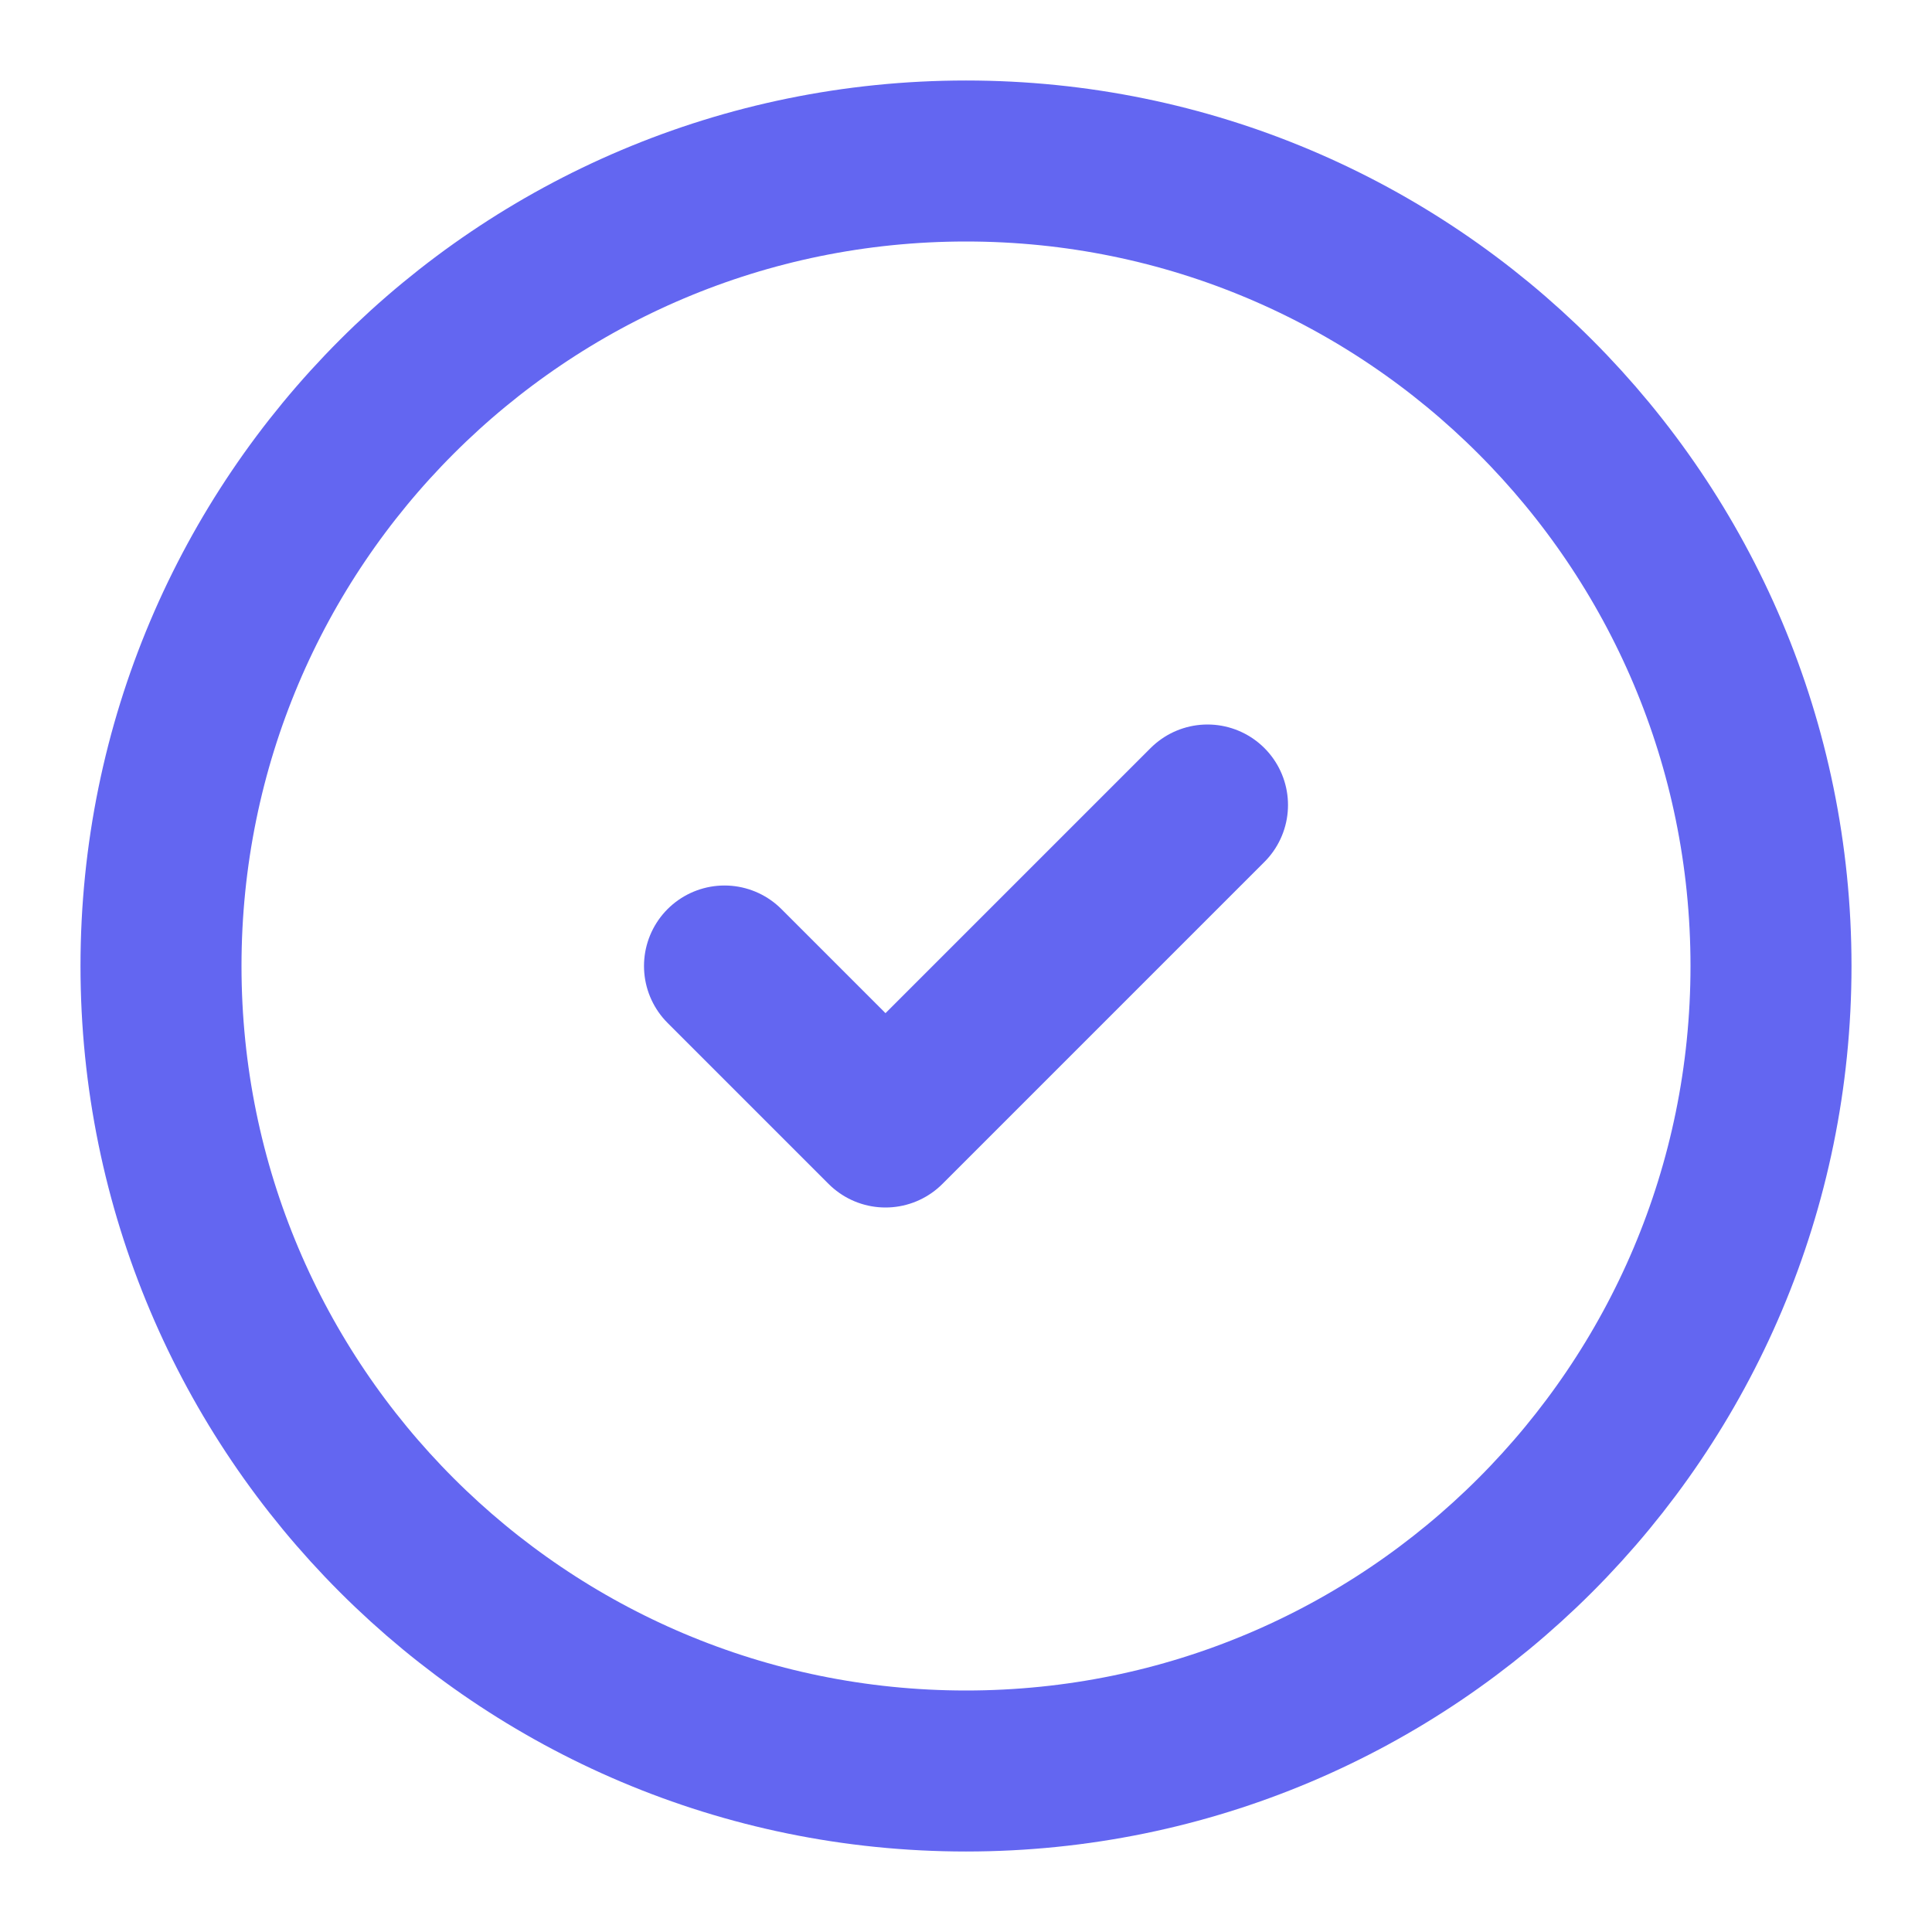
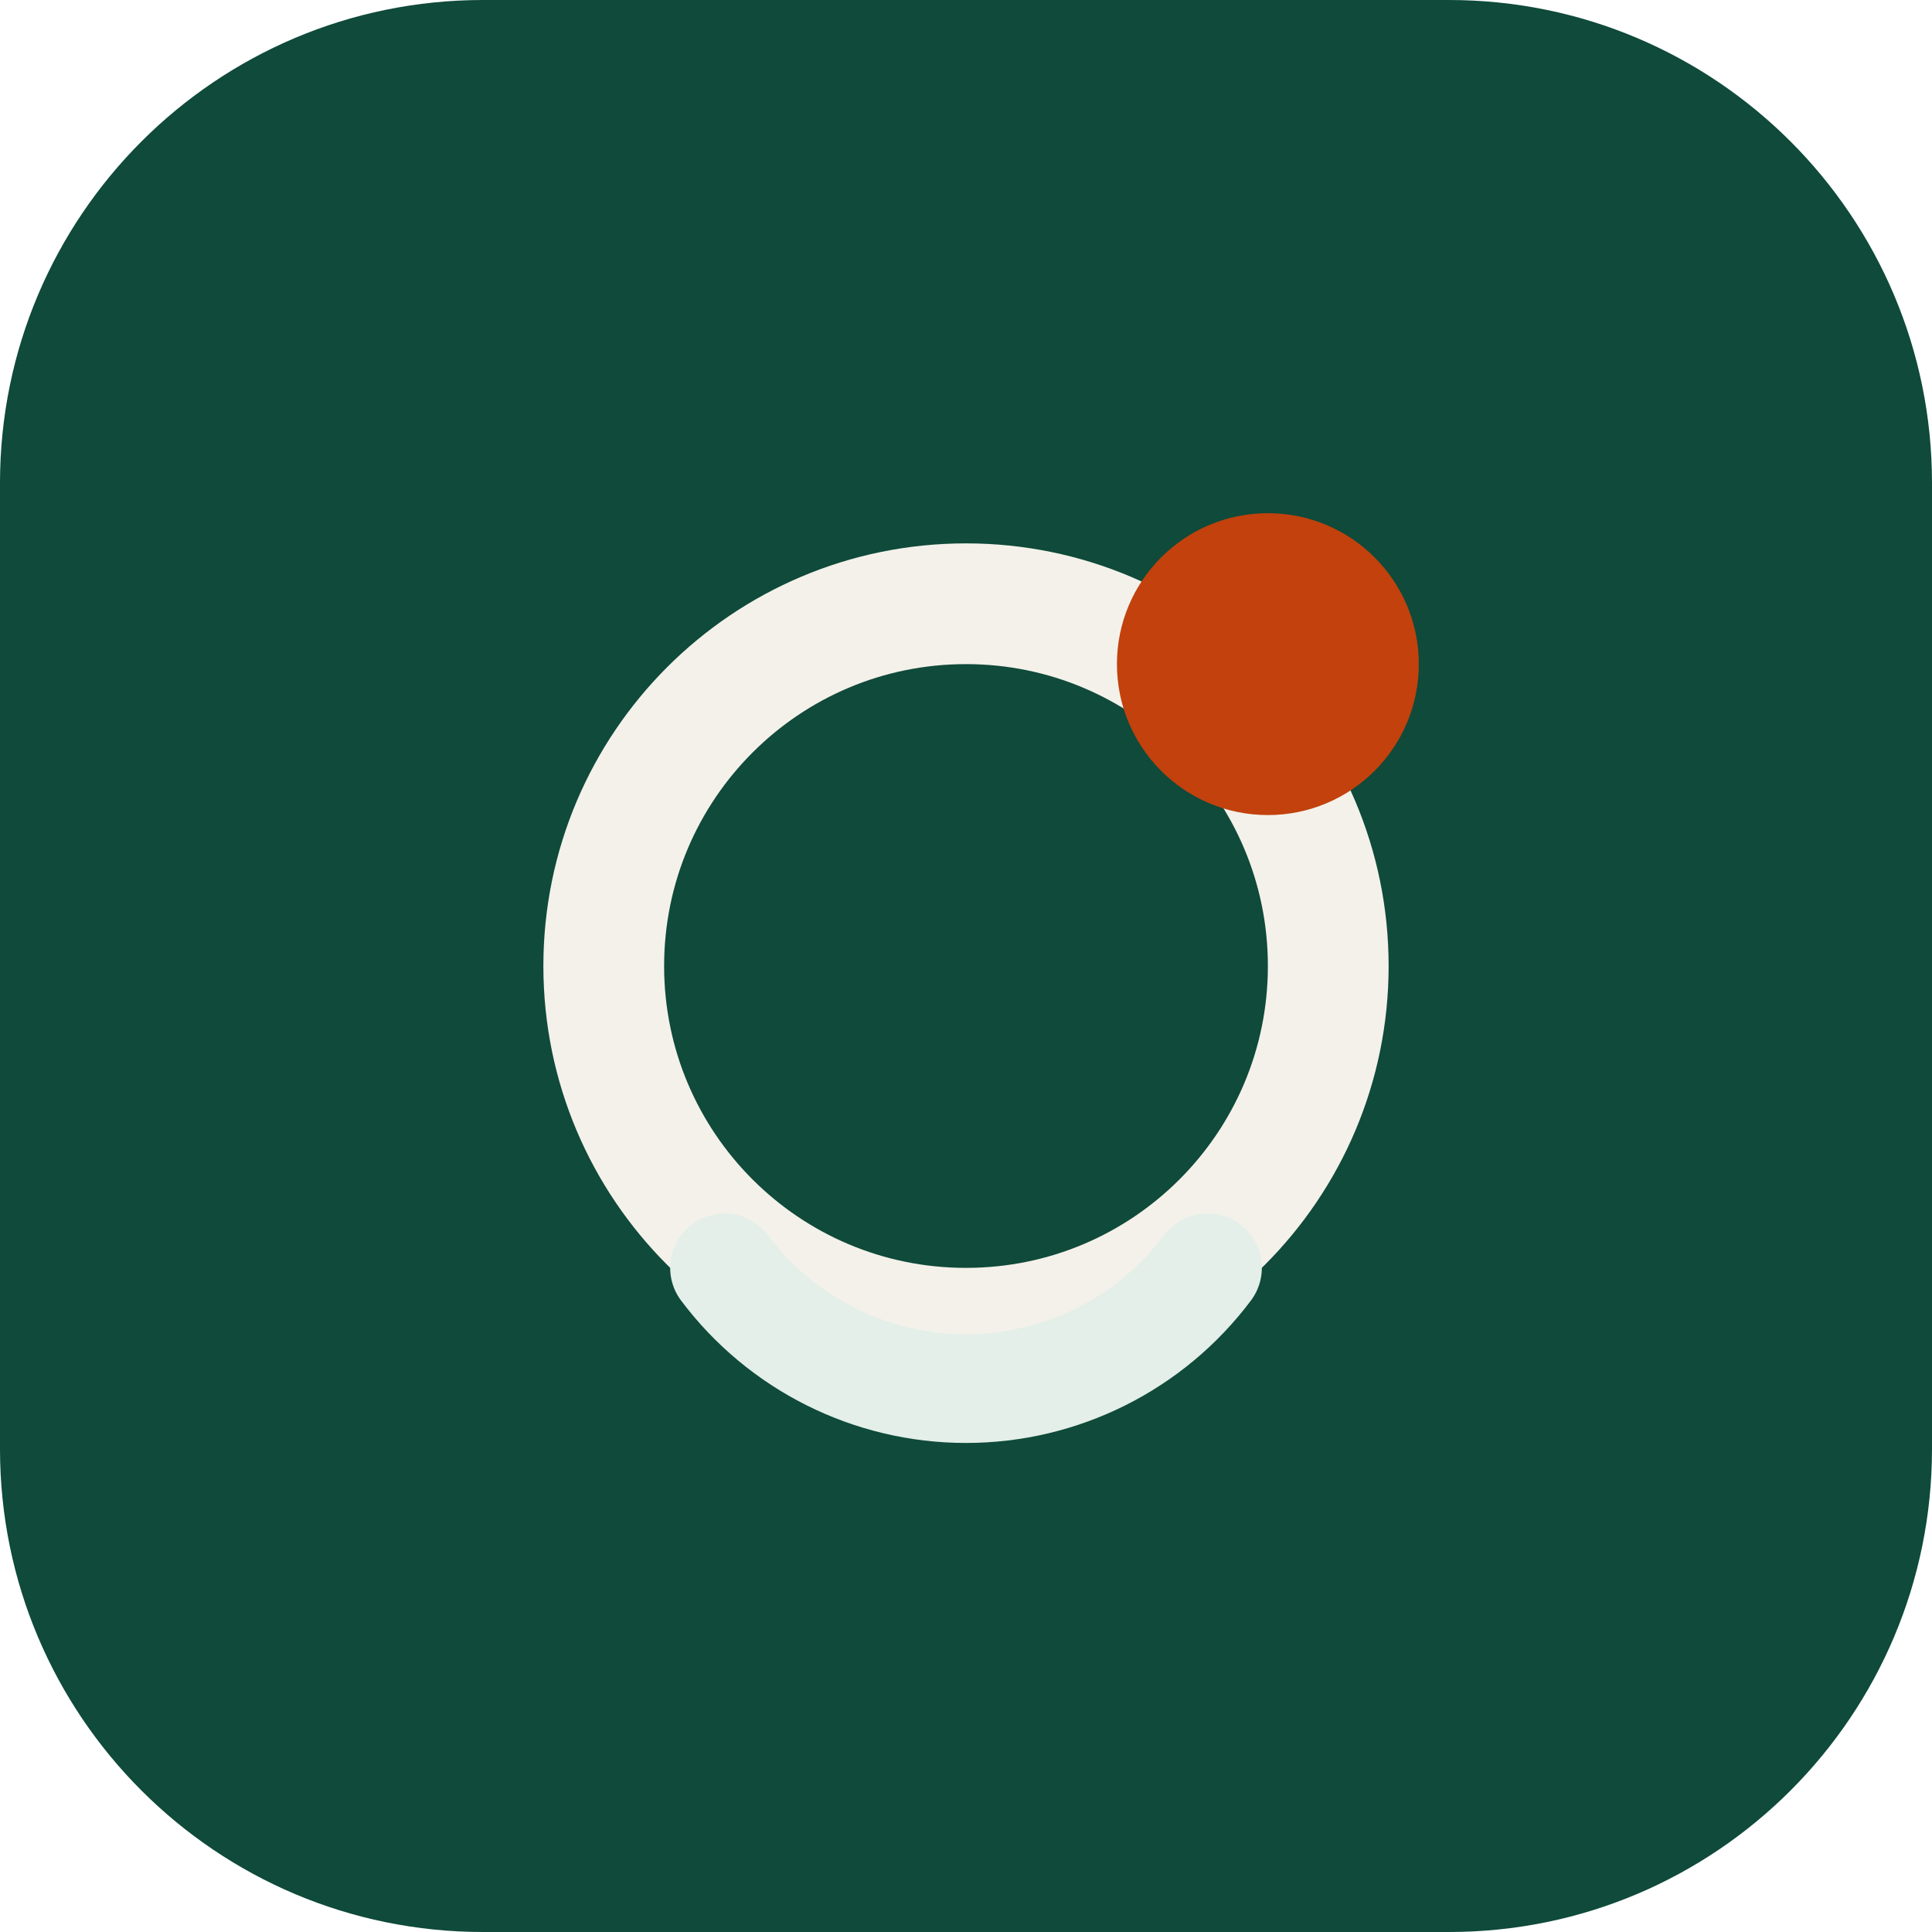
- <svg xmlns="http://www.w3.org/2000/svg" viewBox="0 0 24 24" fill="none" stroke="#6366f1" stroke-width="2" stroke-linecap="round" stroke-linejoin="round">
-   <path d="M12 2a10 10 0 0 1 10 10c0 5.523-4.477 10-10 10S2 17.523 2 12 6.477 2 12 2z" />
-   <path d="m9 12 2 2 4-4" />
+ <svg xmlns="http://www.w3.org/2000/svg" viewBox="0 0 32 32" fill="none">
+   <rect width="32" height="32" rx="8" fill="#0F4A3A" />
+   <circle cx="16" cy="16" r="6" stroke="#F4F1EA" stroke-width="2" />
+   <circle cx="21" cy="11" r="2.5" fill="#C2410C" />
+   <path d="M12 21a5 5 0 0 0 8 0" stroke="#E3EFE8" stroke-width="1.8" stroke-linecap="round" />
</svg>
